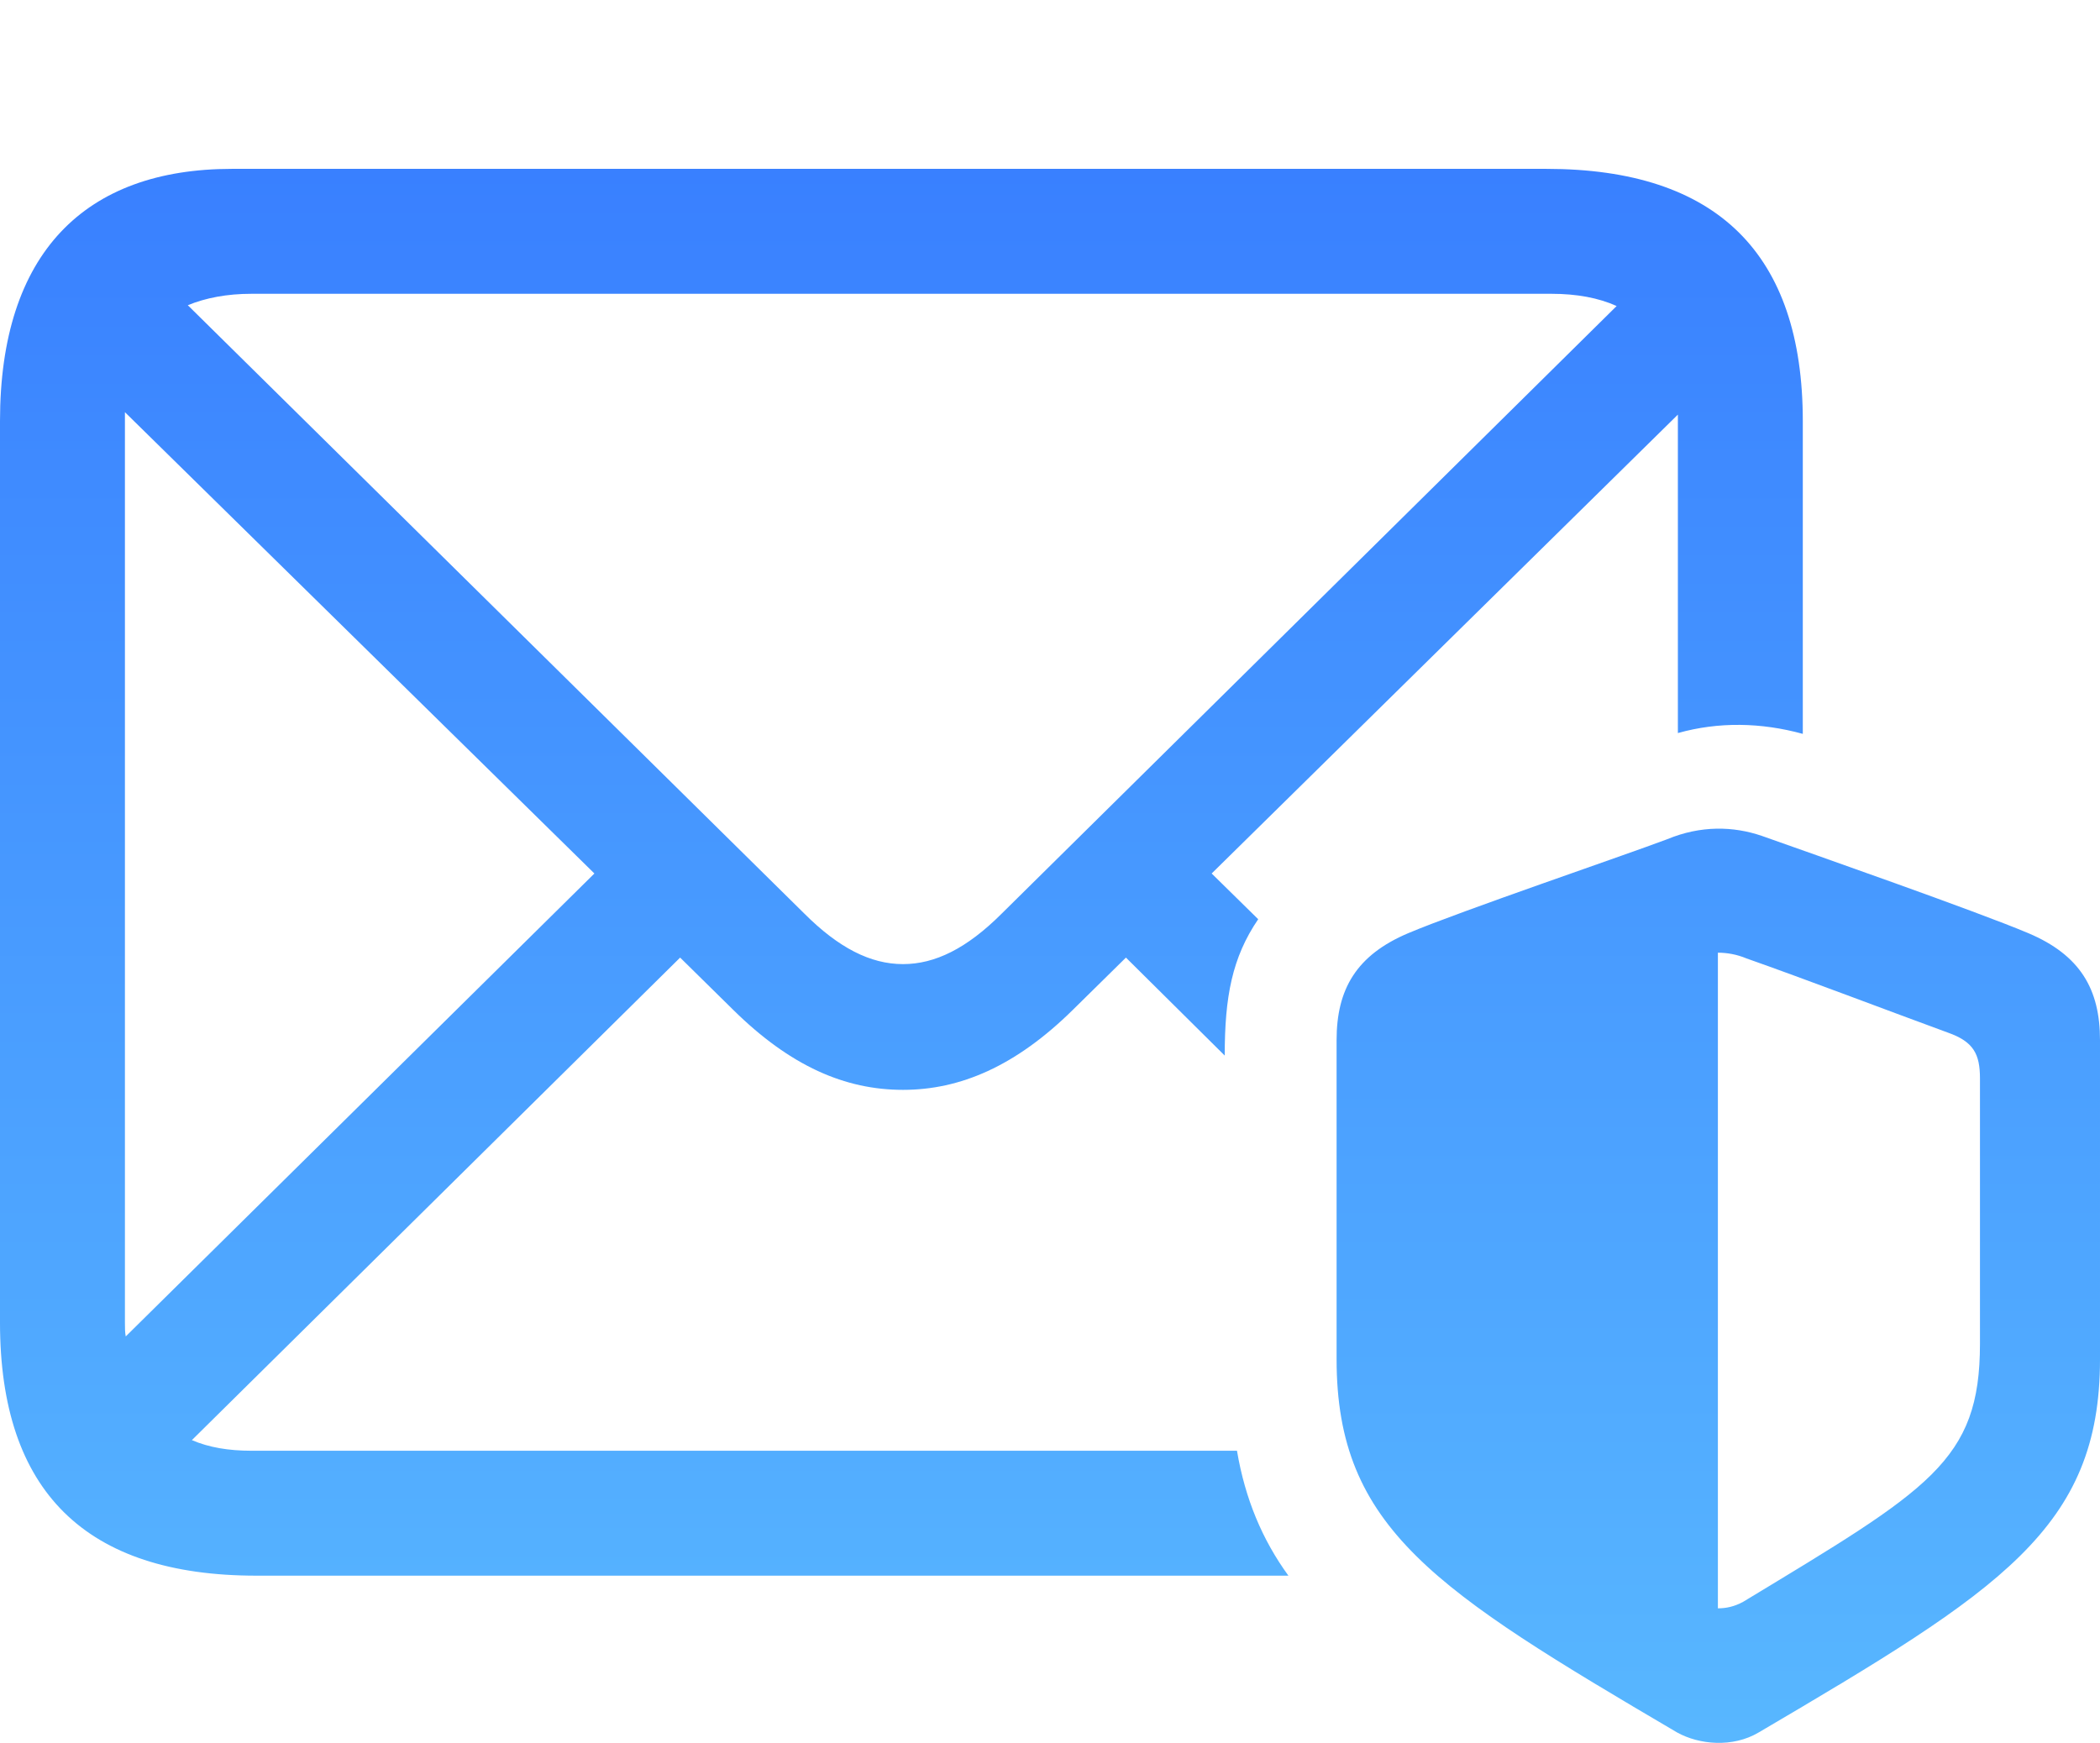
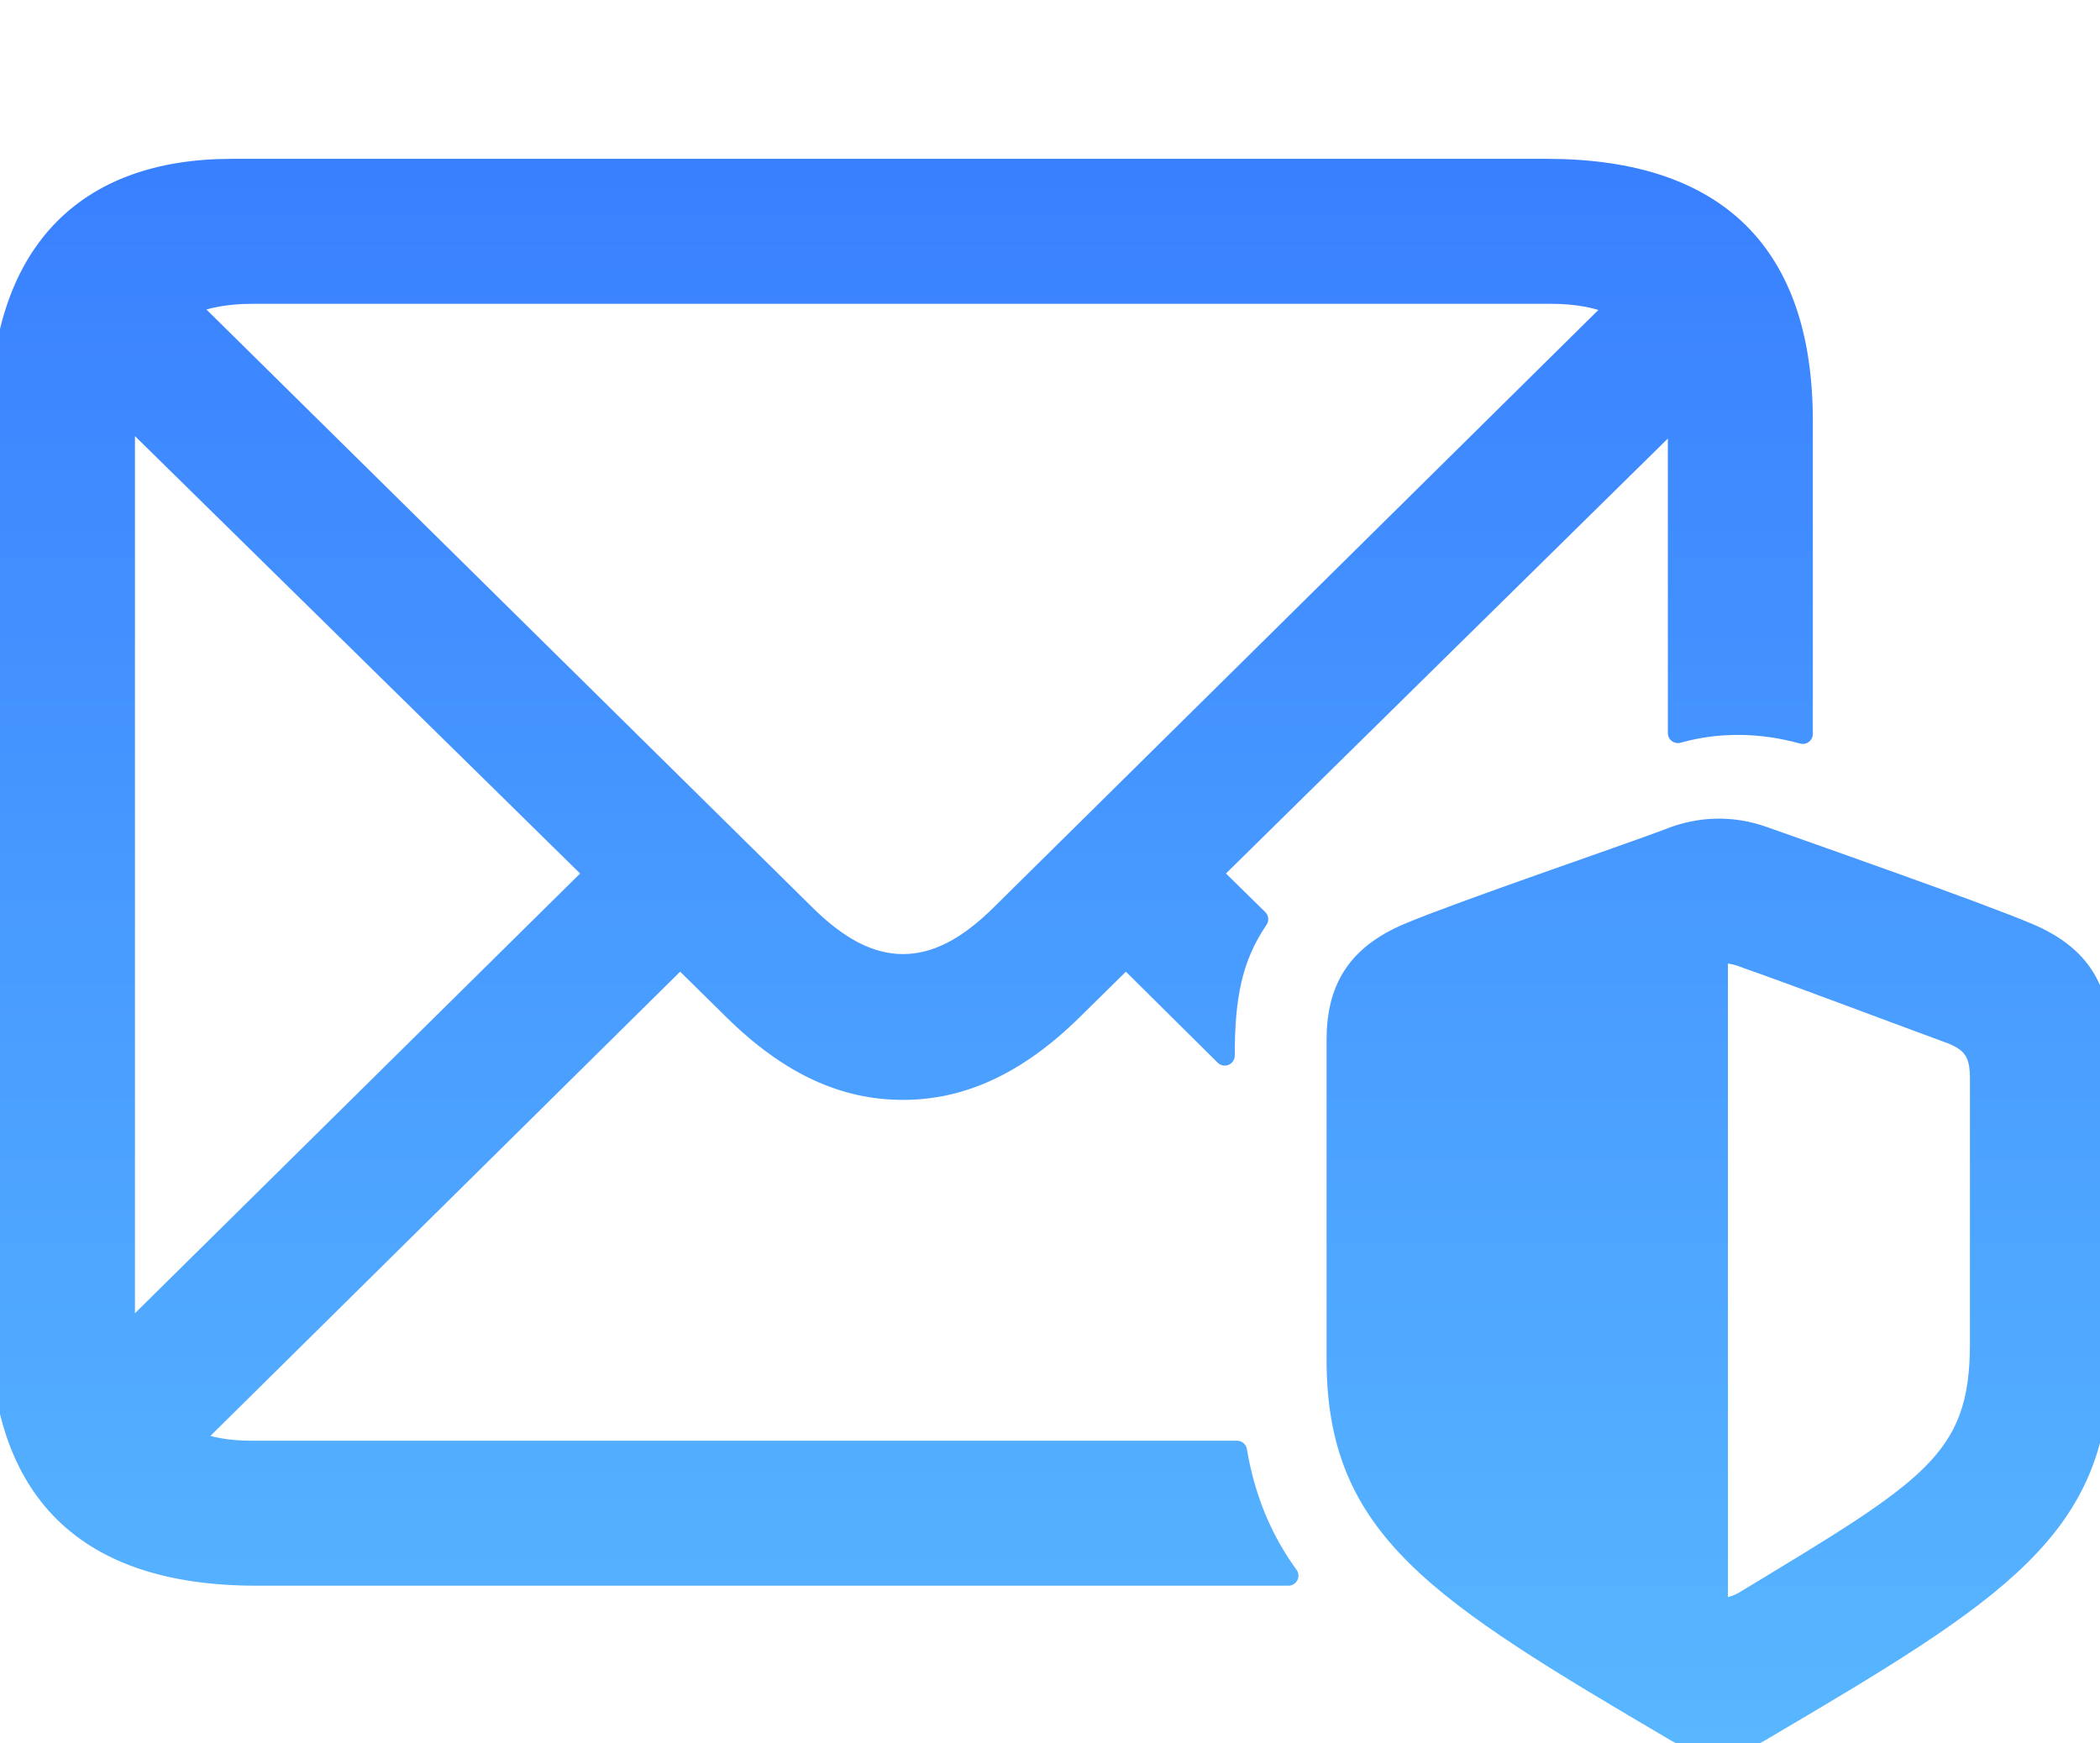
<svg xmlns="http://www.w3.org/2000/svg" viewBox="0 0 125.586 104.229">
  <defs>
    <linearGradient id="logo-gradient" x1="0" y1="0" x2="0" y2="1">
      <stop offset="0" stop-color="#3980ff" />
      <stop offset="1" stop-color="#58b7ff" />
    </linearGradient>
  </defs>
  <g transform="matrix(1 0 0 1 -12.45113 87.34448)">
-     <path fill="url(#logo-gradient)" d="M 27.783 6.885 L 89.502 6.885 C 87.939 4.736 86.914 2.295 86.426 -0.586 L 27.49 -0.586 C 26.123 -0.586 24.951 -0.781 23.926 -1.221 L 53.125 -30.078 L 56.299 -26.953 C 59.717 -23.584 62.988 -22.168 66.455 -22.168 C 69.873 -22.168 73.193 -23.584 76.611 -26.953 L 79.785 -30.078 L 85.693 -24.219 C 85.693 -27.734 86.133 -30.078 87.695 -32.373 L 84.912 -35.107 L 112.793 -62.549 C 112.793 -62.402 112.793 -62.256 112.793 -62.109 L 112.793 -43.506 C 115.234 -44.19 117.773 -44.141 120.264 -43.457 L 120.264 -62.158 C 120.264 -72.168 115.137 -77.246 104.932 -77.246 L 26.318 -77.246 C 17.529 -77.246 12.451 -72.217 12.451 -62.158 L 12.451 -8.252 C 12.451 1.855 17.578 6.885 27.783 6.885 Z M 60.547 -32.715 L 23.682 -69.092 C 24.756 -69.531 26.025 -69.775 27.49 -69.775 L 105.225 -69.775 C 106.738 -69.775 108.057 -69.531 109.131 -69.043 L 72.363 -32.715 C 70.264 -30.615 68.359 -29.688 66.455 -29.688 C 64.502 -29.688 62.598 -30.664 60.547 -32.715 Z M 19.922 -8.252 L 19.922 -62.158 C 19.922 -62.353 19.922 -62.549 19.922 -62.695 L 47.998 -35.107 L 19.971 -7.422 C 19.922 -7.666 19.922 -7.959 19.922 -8.252 Z M 112.744 16.26 C 114.062 16.992 116.064 17.188 117.627 16.26 C 132.08 7.764 138.037 4.053 138.037 -6.055 L 138.037 -25.146 C 138.037 -28.174 136.865 -30.225 133.74 -31.543 C 130.615 -32.861 120.85 -36.279 117.822 -37.353 C 116.113 -37.94 114.16 -37.988 112.158 -37.158 C 109.57 -36.182 99.805 -32.861 96.68 -31.543 C 93.555 -30.225 92.383 -28.174 92.383 -25.146 L 92.383 -6.055 C 92.383 4.053 98.291 7.764 112.744 16.26 Z M 116.699 8.447 C 116.162 8.74 115.674 8.838 115.186 8.838 L 115.186 -30.371 C 115.723 -30.371 116.309 -30.273 116.895 -30.029 C 120.361 -28.809 125.488 -26.855 128.955 -25.586 C 130.469 -25.049 130.859 -24.316 130.859 -22.852 L 130.859 -6.982 C 130.859 0.049 127.832 1.709 116.699 8.447 Z" />
+     <path fill="url(#logo-gradient)" stroke="url(#logo-gradient)" stroke-width="1.2" stroke-linecap="round" stroke-linejoin="round" d="M 27.783 6.885 L 89.502 6.885 C 87.939 4.736 86.914 2.295 86.426 -0.586 L 27.49 -0.586 C 26.123 -0.586 24.951 -0.781 23.926 -1.221 L 53.125 -30.078 L 56.299 -26.953 C 59.717 -23.584 62.988 -22.168 66.455 -22.168 C 69.873 -22.168 73.193 -23.584 76.611 -26.953 L 79.785 -30.078 L 85.693 -24.219 C 85.693 -27.734 86.133 -30.078 87.695 -32.373 L 84.912 -35.107 L 112.793 -62.549 C 112.793 -62.402 112.793 -62.256 112.793 -62.109 L 112.793 -43.506 C 115.234 -44.19 117.773 -44.141 120.264 -43.457 L 120.264 -62.158 C 120.264 -72.168 115.137 -77.246 104.932 -77.246 L 26.318 -77.246 C 17.529 -77.246 12.451 -72.217 12.451 -62.158 L 12.451 -8.252 C 12.451 1.855 17.578 6.885 27.783 6.885 Z M 60.547 -32.715 L 23.682 -69.092 C 24.756 -69.531 26.025 -69.775 27.49 -69.775 L 105.225 -69.775 C 106.738 -69.775 108.057 -69.531 109.131 -69.043 L 72.363 -32.715 C 70.264 -30.615 68.359 -29.688 66.455 -29.688 C 64.502 -29.688 62.598 -30.664 60.547 -32.715 Z M 19.922 -8.252 L 19.922 -62.158 C 19.922 -62.353 19.922 -62.549 19.922 -62.695 L 47.998 -35.107 L 19.971 -7.422 C 19.922 -7.666 19.922 -7.959 19.922 -8.252 Z M 112.744 16.26 C 114.062 16.992 116.064 17.188 117.627 16.26 C 132.08 7.764 138.037 4.053 138.037 -6.055 L 138.037 -25.146 C 138.037 -28.174 136.865 -30.225 133.74 -31.543 C 130.615 -32.861 120.85 -36.279 117.822 -37.353 C 116.113 -37.94 114.16 -37.988 112.158 -37.158 C 109.57 -36.182 99.805 -32.861 96.68 -31.543 C 93.555 -30.225 92.383 -28.174 92.383 -25.146 L 92.383 -6.055 C 92.383 4.053 98.291 7.764 112.744 16.26 Z M 116.699 8.447 C 116.162 8.74 115.674 8.838 115.186 8.838 L 115.186 -30.371 C 115.723 -30.371 116.309 -30.273 116.895 -30.029 C 120.361 -28.809 125.488 -26.855 128.955 -25.586 C 130.469 -25.049 130.859 -24.316 130.859 -22.852 L 130.859 -6.982 C 130.859 0.049 127.832 1.709 116.699 8.447 Z" />
  </g>
</svg>
